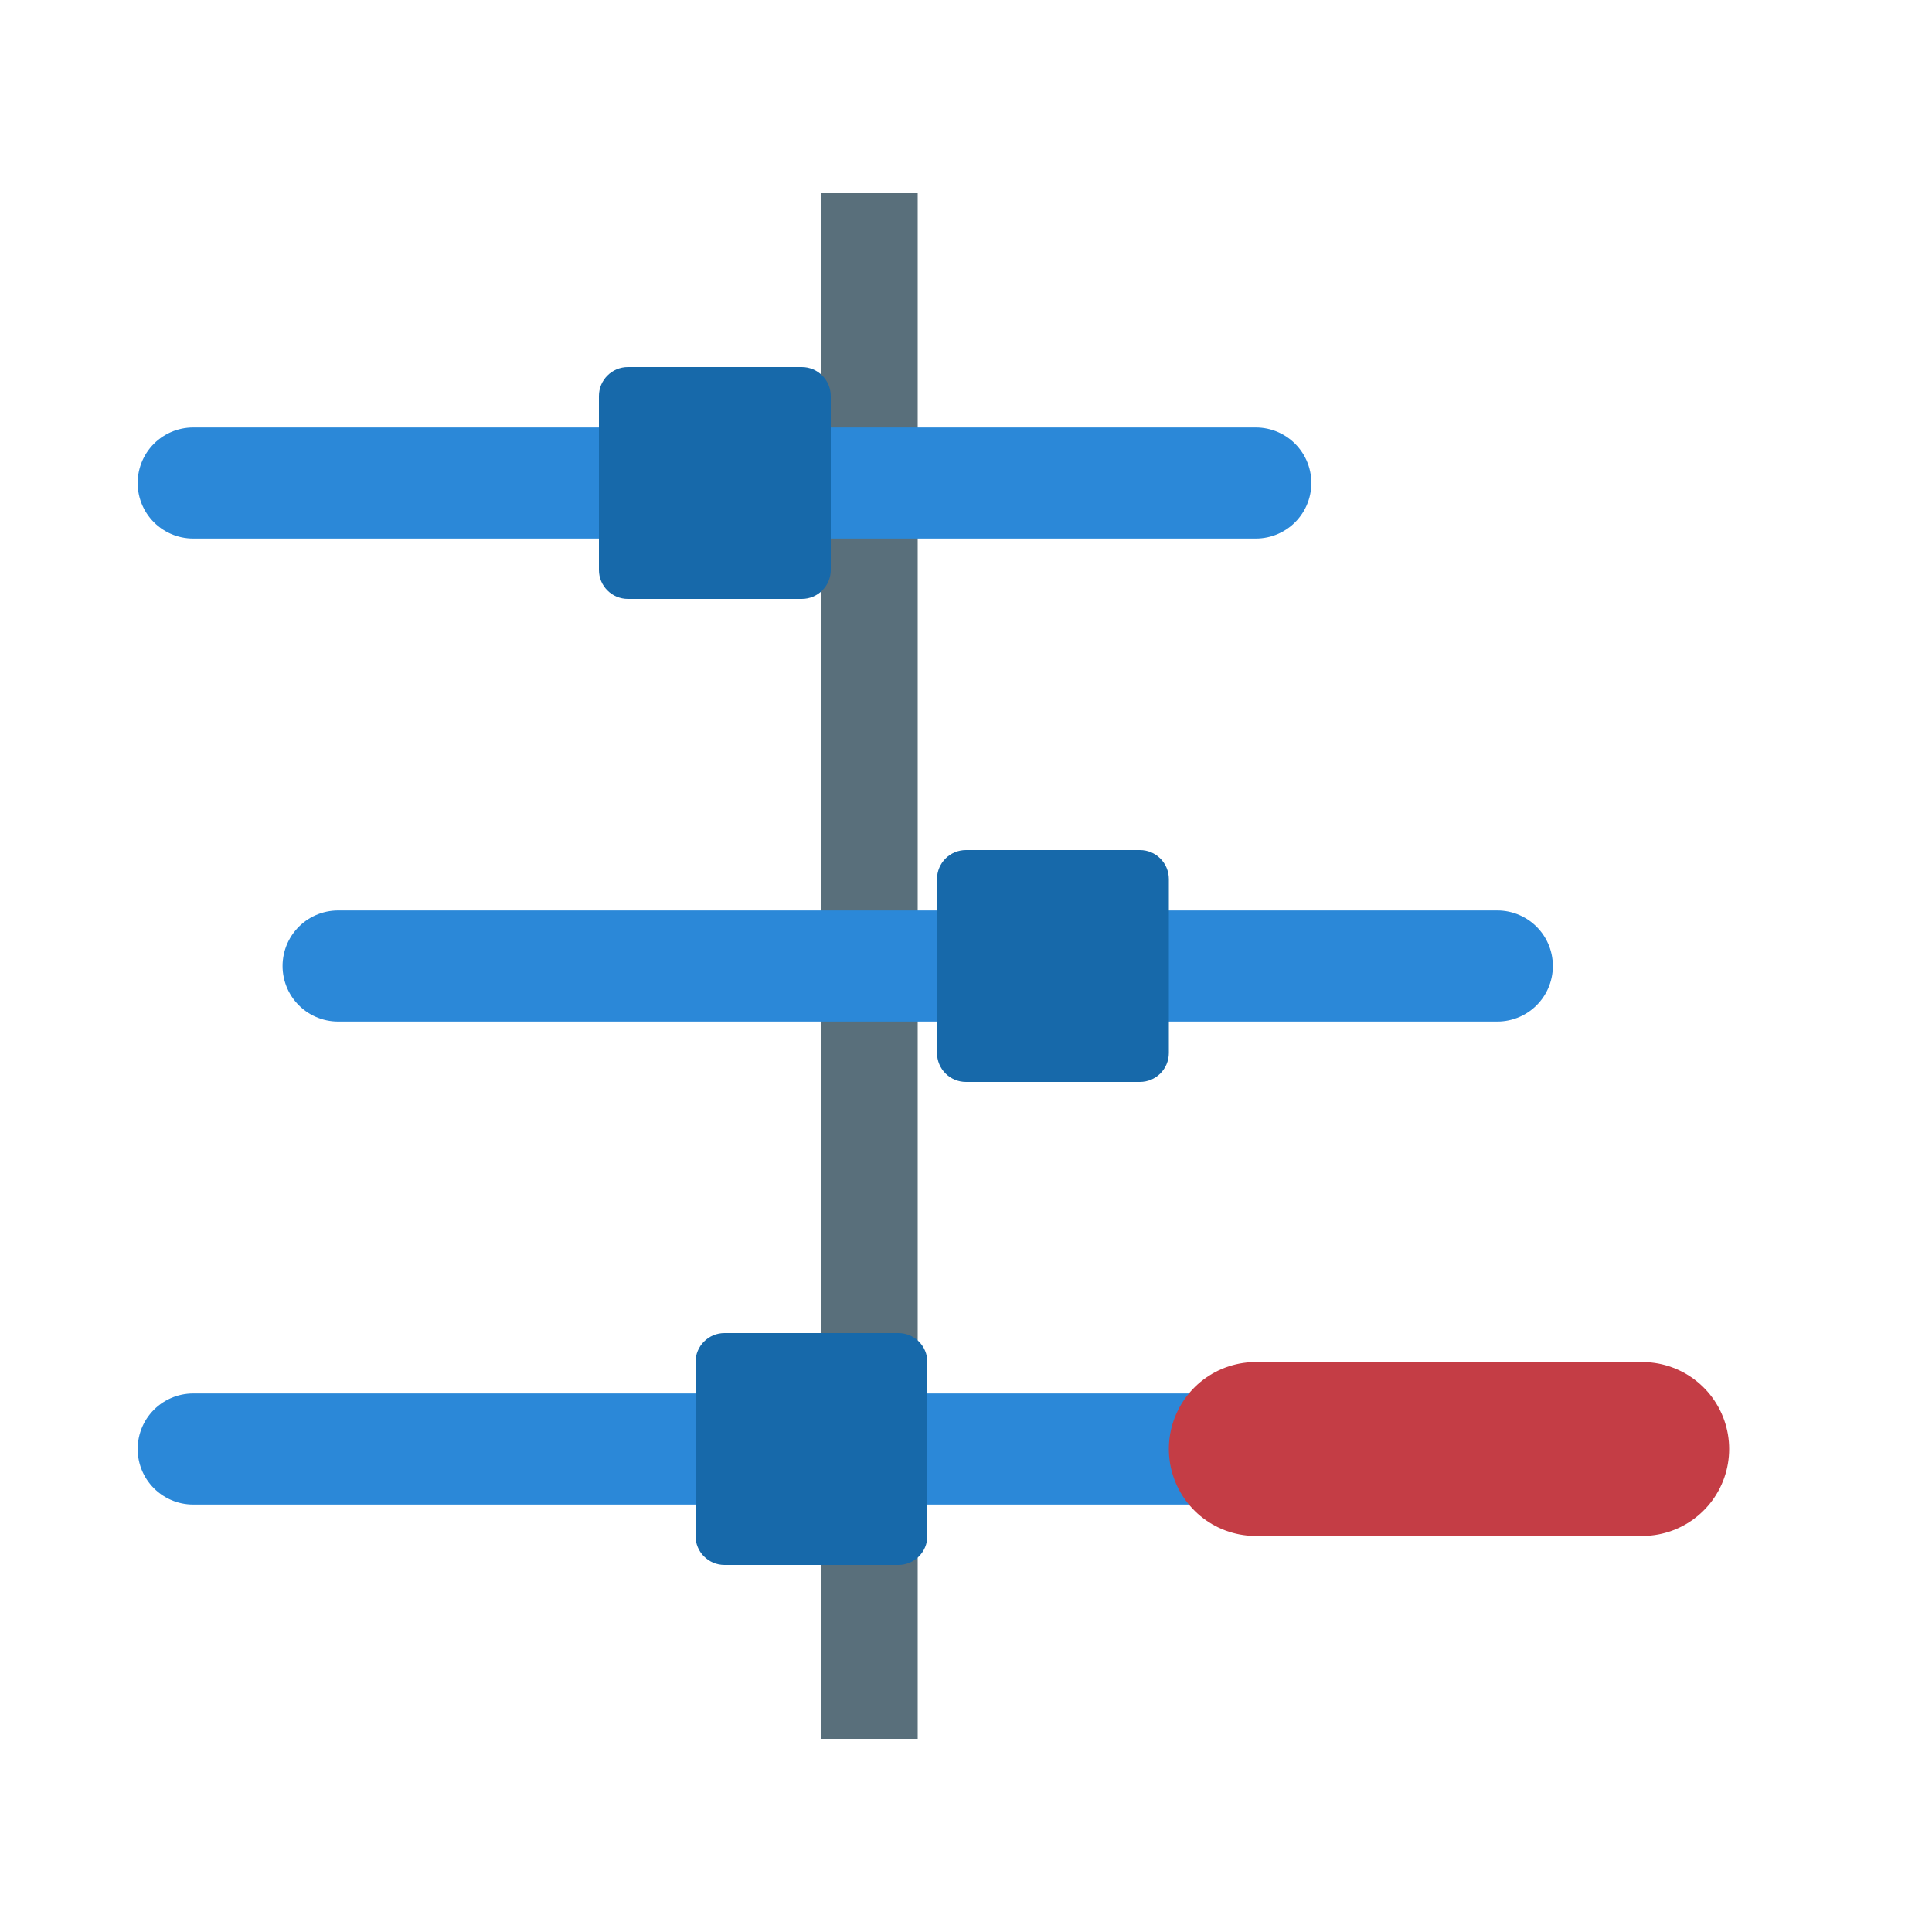
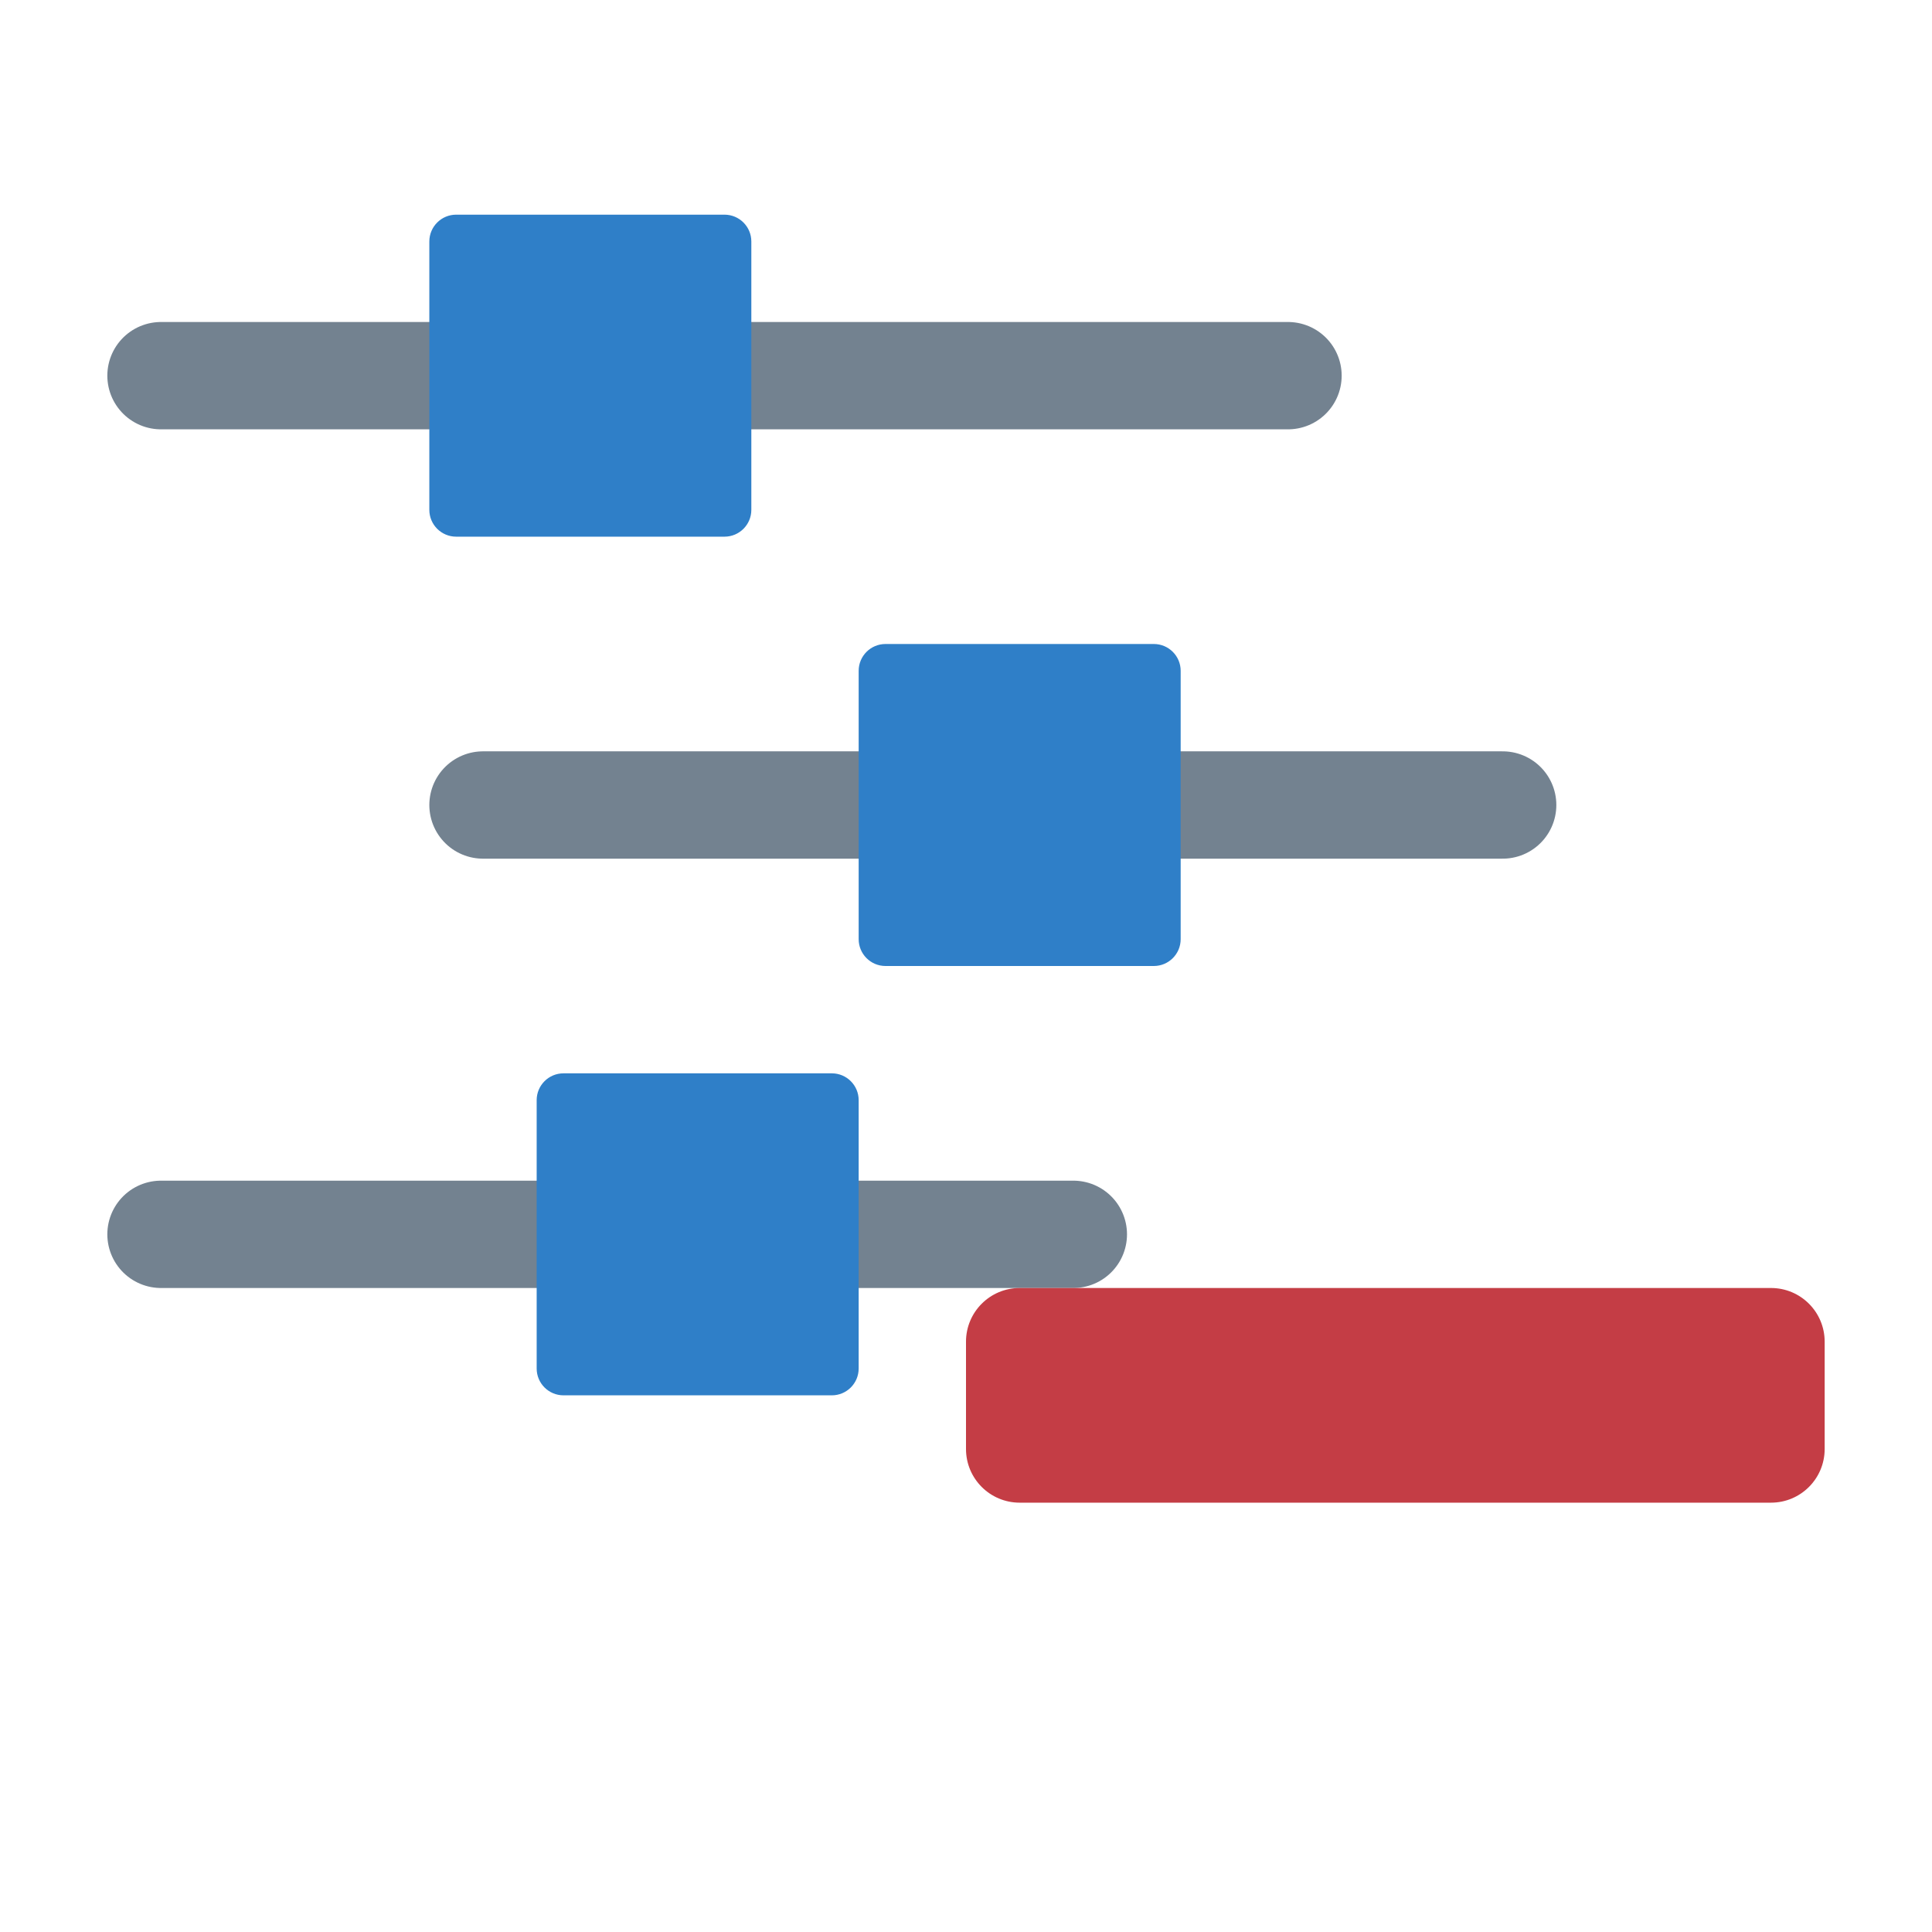
- <svg xmlns="http://www.w3.org/2000/svg" viewBox="0 0 20 20">
-   <path d="M9 2v16" stroke="#596F7B" stroke-width="1" />
-   <g stroke="#2B88D8" stroke-width="1.15" stroke-linecap="round" fill="#1769AA">
-     <path d="M2 5h11" />
-     <rect x="6.2" y="3.8" width="2.4" height="2.4" rx=".3" stroke="none" />
-     <path d="M3.5 10h12" />
-     <rect x="9.7" y="8.8" width="2.4" height="2.4" rx=".3" stroke="none" />
-     <path d="M2 15h11.5" />
-     <rect x="7.2" y="13.8" width="2.4" height="2.4" rx=".3" stroke="none" />
+ <svg xmlns="http://www.w3.org/2000/svg" viewBox="0 0 18 18">
+   <path d="M1.5 3.5H12M4.5 7.5H14M1.5 11.5H10" stroke="#738290" stroke-width="1" stroke-linecap="round" />
+   <g fill="#2F7FC8">
+     <rect x="4" y="2" width="3" height="3" rx=".25" />
+     <rect x="8" y="6" width="3" height="3" rx=".25" />
+     <rect x="5" y="10" width="3" height="3" rx=".25" />
  </g>
-   <path d="M13 15h4" stroke="#C43D45" stroke-width="1.8" stroke-linecap="round" />
+   <rect x="9" y="12" width="8" height="2" rx=".5" fill="#C43D45" />
</svg>
